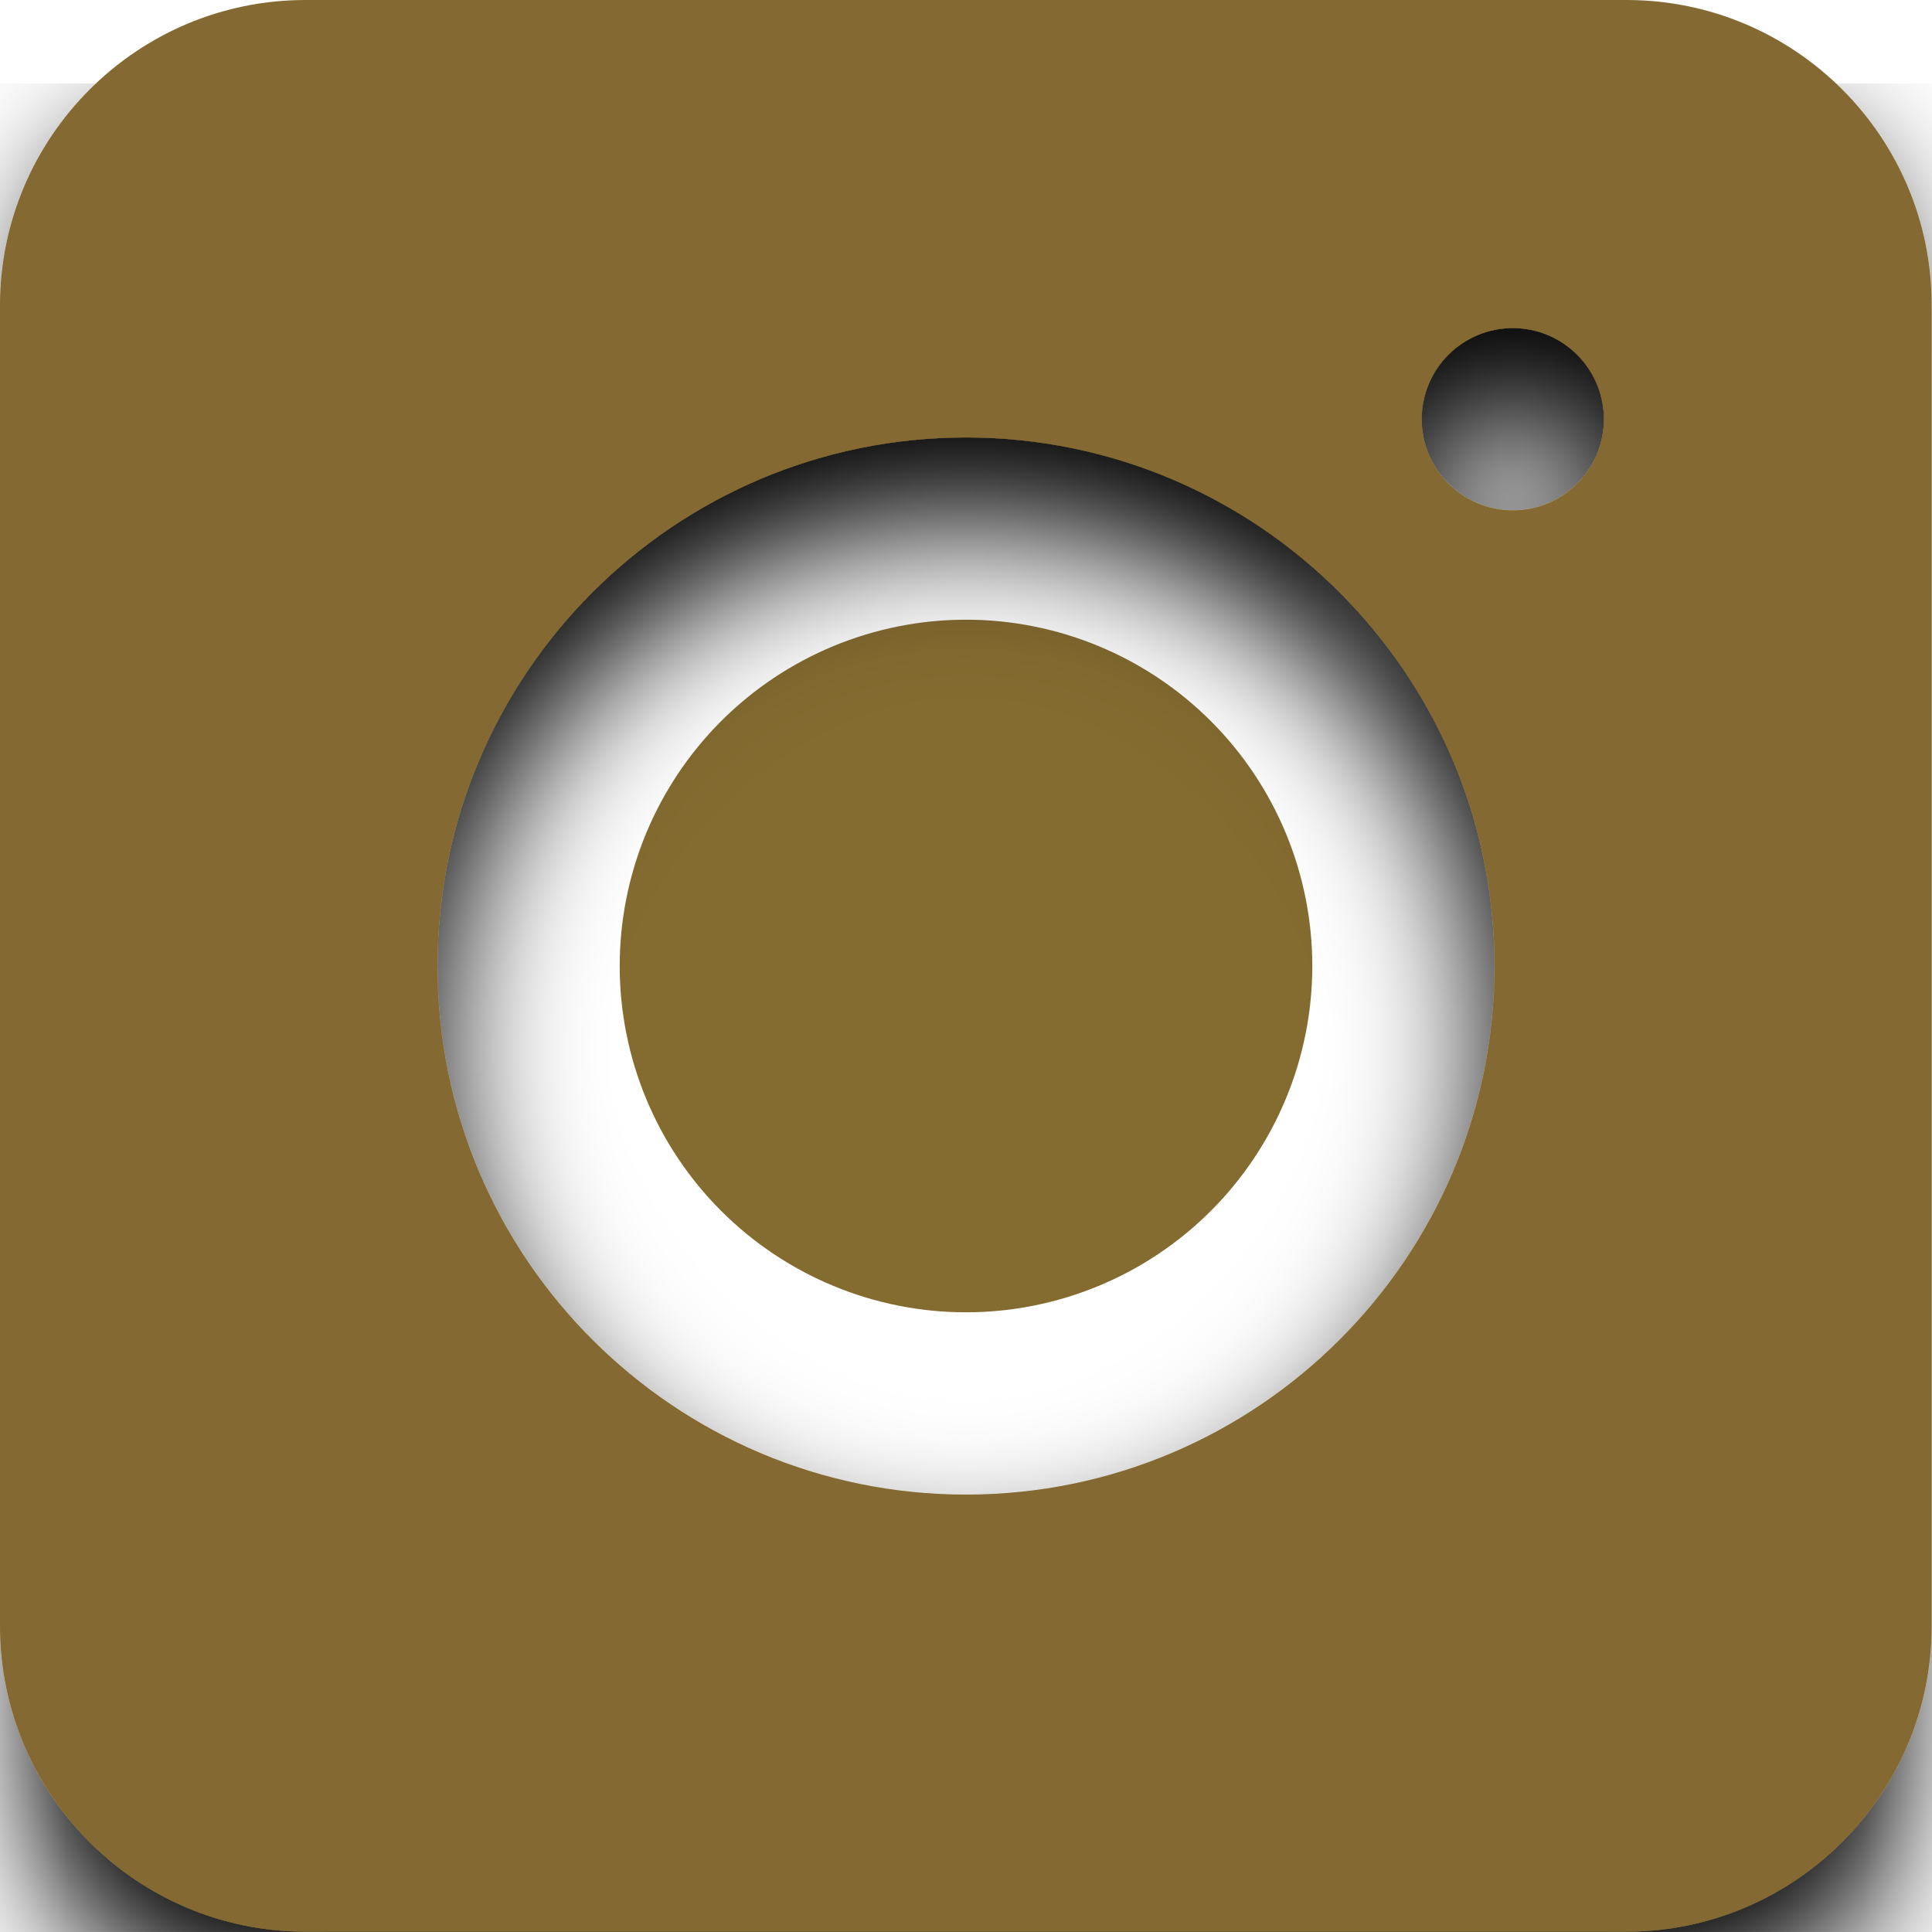
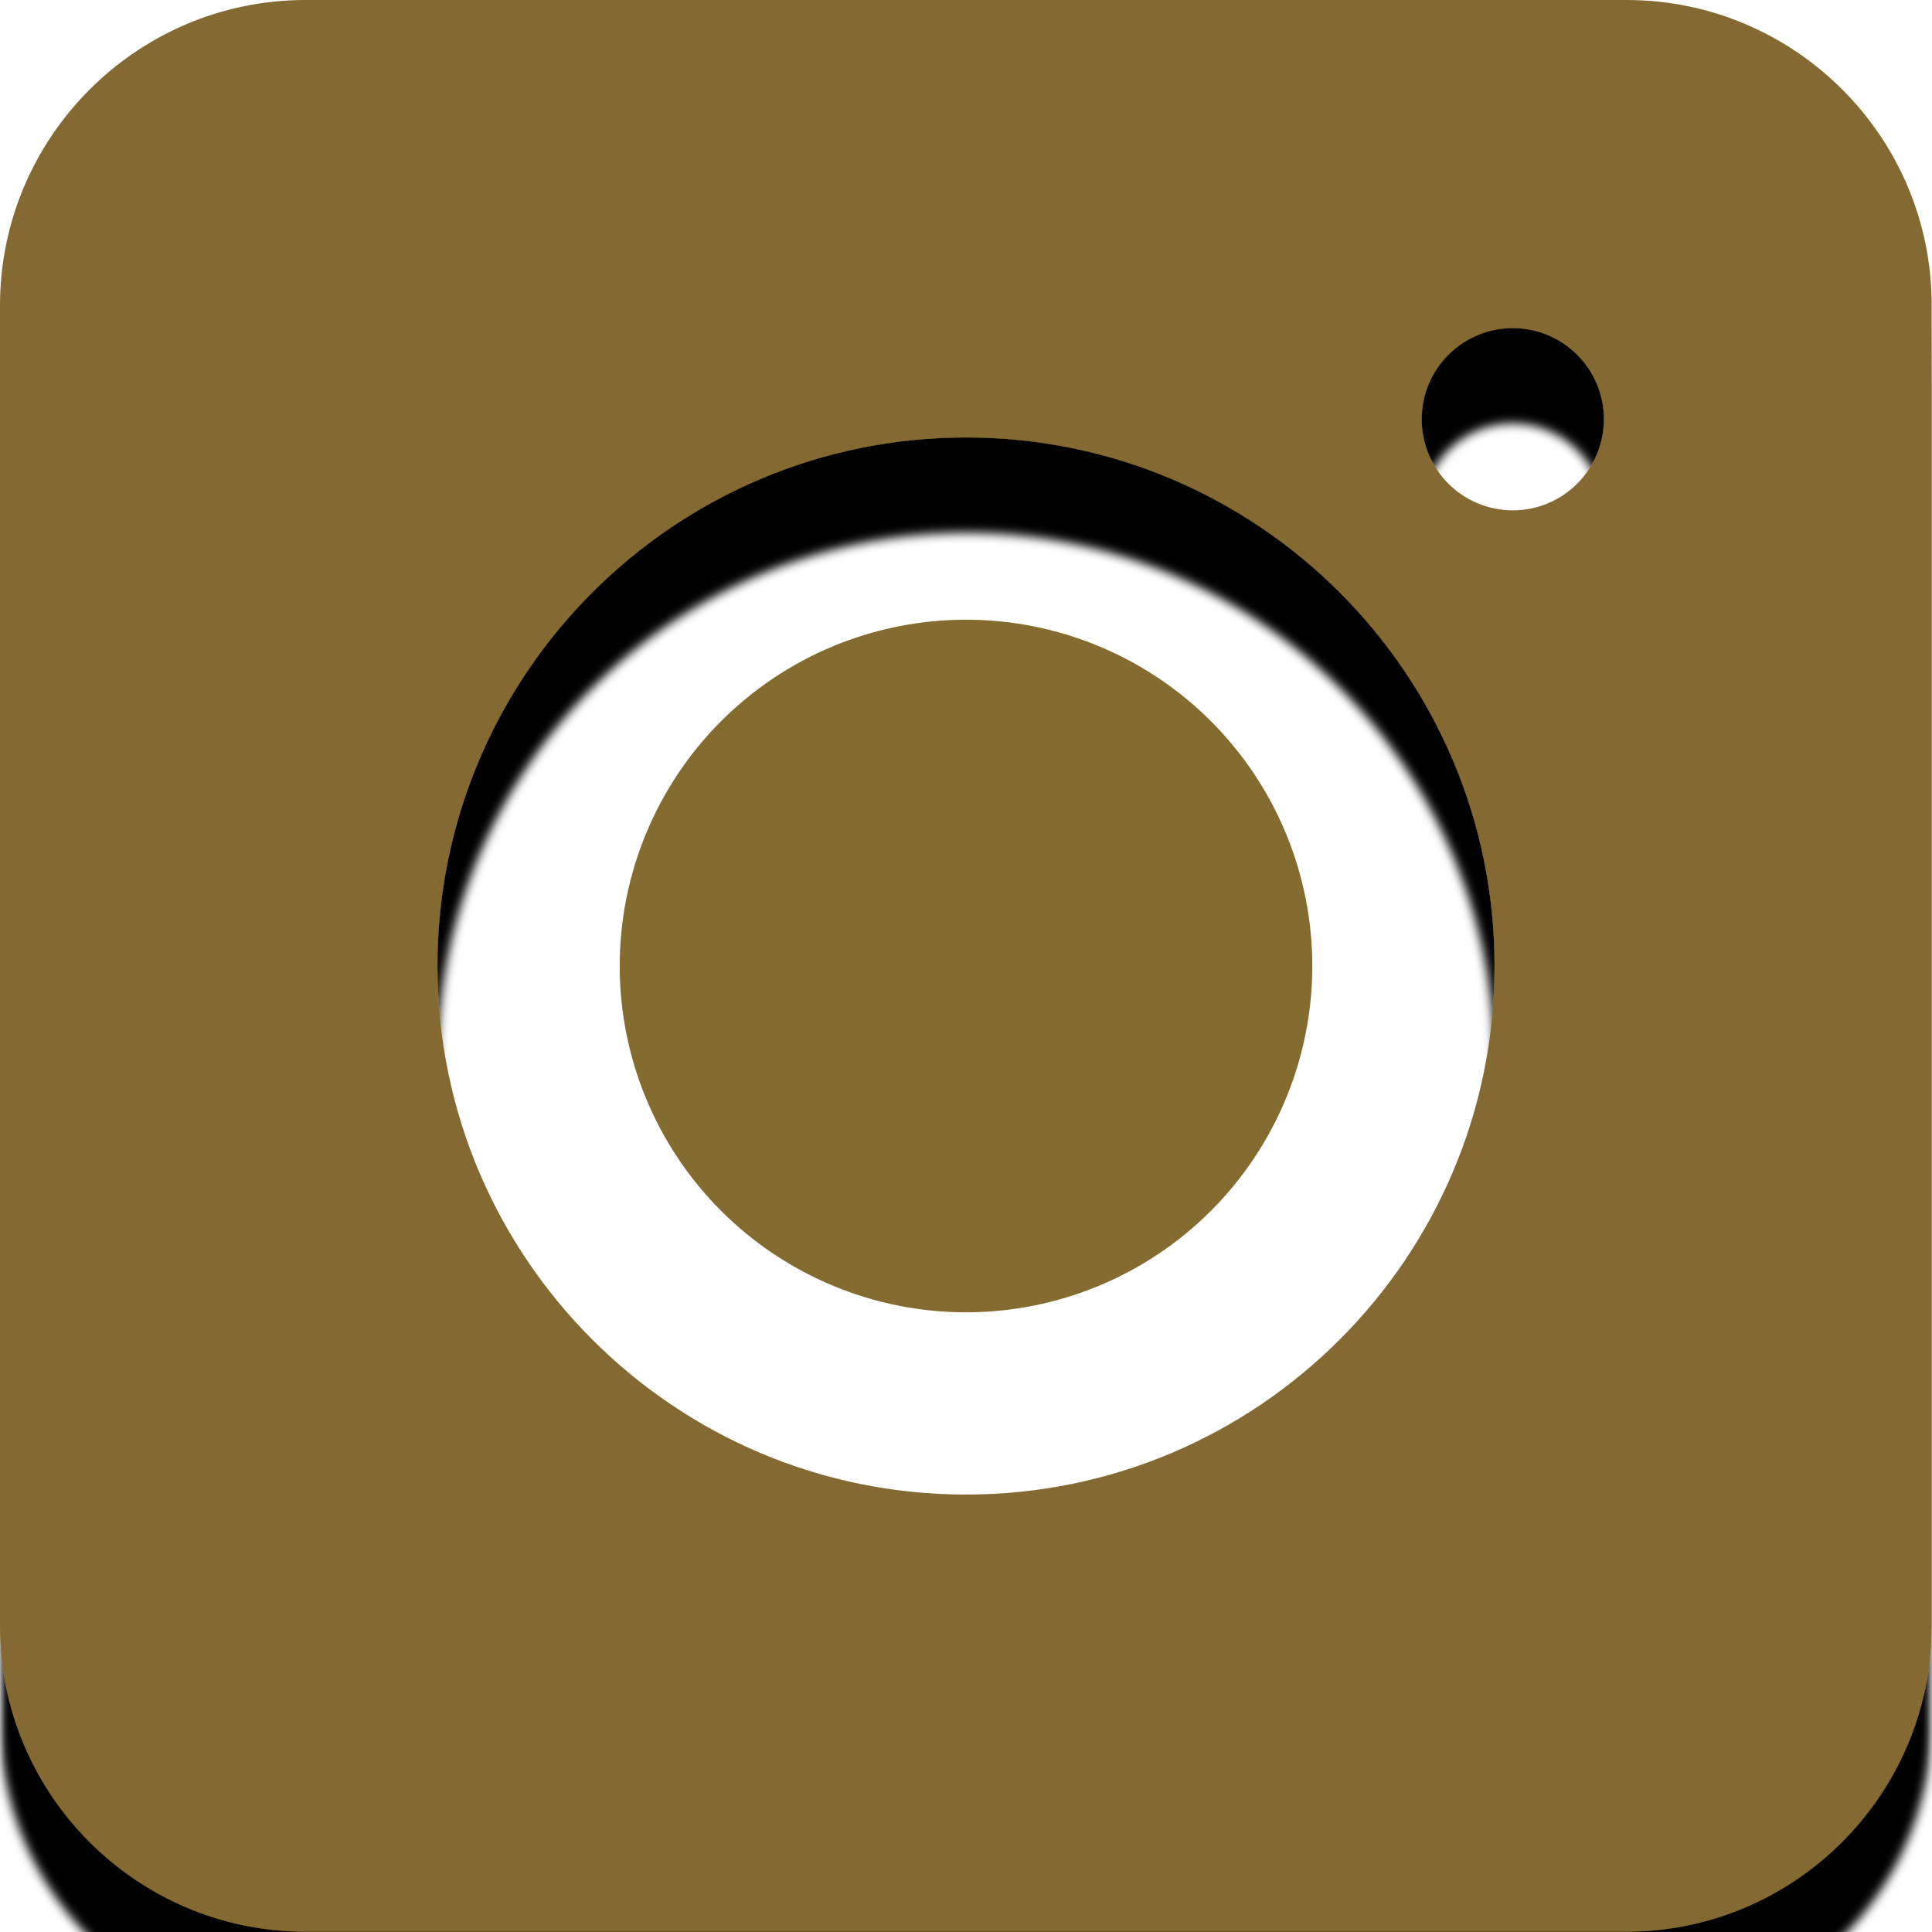
<svg xmlns="http://www.w3.org/2000/svg" width="1080" zoomAndPan="magnify" viewBox="0 0 810 810" height="1080" preserveAspectRatio="xMidYMid meet" version="1.0">
  <path fill="#846b30" d="M 550.188 405 C 550.188 407.375 550.129 409.75 550.016 412.125 C 549.898 414.496 549.723 416.867 549.488 419.23 C 549.258 421.598 548.965 423.953 548.617 426.305 C 548.27 428.652 547.863 430.996 547.398 433.324 C 546.934 435.656 546.414 437.973 545.836 440.277 C 545.262 442.582 544.625 444.871 543.938 447.145 C 543.246 449.422 542.504 451.676 541.703 453.914 C 540.902 456.148 540.047 458.367 539.137 460.562 C 538.227 462.758 537.266 464.93 536.25 467.074 C 535.234 469.223 534.164 471.348 533.047 473.441 C 531.926 475.535 530.754 477.605 529.531 479.641 C 528.312 481.68 527.039 483.688 525.719 485.664 C 524.398 487.637 523.031 489.582 521.617 491.488 C 520.203 493.398 518.738 495.27 517.23 497.105 C 515.727 498.945 514.172 500.742 512.578 502.504 C 510.98 504.262 509.344 505.984 507.664 507.664 C 505.984 509.344 504.262 510.98 502.504 512.578 C 500.742 514.172 498.945 515.727 497.105 517.234 C 495.27 518.738 493.398 520.203 491.488 521.617 C 489.582 523.031 487.637 524.398 485.664 525.719 C 483.688 527.039 481.68 528.312 479.641 529.531 C 477.605 530.754 475.535 531.926 473.441 533.047 C 471.348 534.164 469.223 535.234 467.074 536.25 C 464.93 537.266 462.758 538.227 460.562 539.137 C 458.367 540.047 456.148 540.902 453.914 541.703 C 451.676 542.504 449.418 543.246 447.145 543.938 C 444.871 544.625 442.582 545.262 440.277 545.836 C 437.973 546.414 435.656 546.934 433.324 547.398 C 430.996 547.863 428.652 548.27 426.305 548.617 C 423.953 548.965 421.598 549.258 419.23 549.488 C 416.867 549.723 414.496 549.898 412.125 550.016 C 409.75 550.129 407.375 550.188 405 550.188 C 402.625 550.188 400.25 550.129 397.875 550.016 C 395.504 549.898 393.133 549.723 390.77 549.488 C 388.406 549.258 386.047 548.965 383.695 548.617 C 381.348 548.27 379.004 547.863 376.676 547.398 C 374.344 546.934 372.027 546.414 369.723 545.836 C 367.418 545.262 365.129 544.625 362.855 543.938 C 360.582 543.246 358.324 542.504 356.086 541.703 C 353.852 540.902 351.633 540.047 349.438 539.137 C 347.242 538.227 345.07 537.266 342.922 536.25 C 340.777 535.234 338.652 534.164 336.559 533.047 C 334.465 531.926 332.395 530.754 330.359 529.531 C 328.32 528.312 326.312 527.039 324.336 525.719 C 322.363 524.398 320.418 523.031 318.512 521.617 C 316.602 520.203 314.73 518.738 312.895 517.234 C 311.055 515.727 309.258 514.172 307.496 512.578 C 305.738 510.98 304.016 509.344 302.336 507.664 C 300.656 505.984 299.02 504.262 297.422 502.504 C 295.828 500.742 294.273 498.945 292.77 497.105 C 291.262 495.27 289.797 493.398 288.383 491.488 C 286.969 489.582 285.602 487.637 284.281 485.664 C 282.961 483.688 281.688 481.68 280.469 479.641 C 279.246 477.605 278.074 475.535 276.953 473.441 C 275.836 471.348 274.766 469.223 273.75 467.074 C 272.734 464.93 271.773 462.758 270.863 460.562 C 269.953 458.367 269.098 456.148 268.297 453.914 C 267.496 451.676 266.754 449.422 266.062 447.145 C 265.375 444.871 264.738 442.582 264.164 440.277 C 263.586 437.973 263.066 435.656 262.602 433.324 C 262.137 430.996 261.73 428.652 261.383 426.305 C 261.035 423.953 260.742 421.598 260.512 419.23 C 260.277 416.867 260.102 414.496 259.984 412.125 C 259.871 409.75 259.812 407.375 259.812 405 C 259.812 402.625 259.871 400.25 259.984 397.875 C 260.102 395.504 260.277 393.133 260.512 390.77 C 260.742 388.406 261.035 386.047 261.383 383.695 C 261.73 381.348 262.137 379.004 262.602 376.676 C 263.066 374.344 263.586 372.027 264.164 369.723 C 264.738 367.418 265.375 365.129 266.062 362.855 C 266.754 360.582 267.496 358.324 268.297 356.086 C 269.098 353.852 269.953 351.633 270.863 349.438 C 271.773 347.242 272.734 345.07 273.75 342.922 C 274.766 340.777 275.836 338.652 276.953 336.559 C 278.074 334.465 279.246 332.395 280.469 330.359 C 281.688 328.32 282.961 326.312 284.281 324.336 C 285.602 322.363 286.969 320.418 288.383 318.512 C 289.801 316.602 291.262 314.73 292.77 312.895 C 294.273 311.055 295.828 309.258 297.422 307.496 C 299.02 305.738 300.656 304.016 302.336 302.336 C 304.016 300.656 305.738 299.02 307.496 297.422 C 309.258 295.828 311.055 294.273 312.895 292.77 C 314.73 291.262 316.602 289.797 318.512 288.383 C 320.418 286.969 322.363 285.602 324.336 284.281 C 326.312 282.961 328.32 281.688 330.359 280.469 C 332.395 279.246 334.465 278.074 336.559 276.953 C 338.652 275.836 340.777 274.766 342.922 273.75 C 345.07 272.734 347.242 271.773 349.438 270.863 C 351.633 269.953 353.852 269.098 356.086 268.297 C 358.324 267.496 360.582 266.754 362.855 266.062 C 365.129 265.375 367.418 264.738 369.723 264.164 C 372.027 263.586 374.344 263.066 376.676 262.602 C 379.004 262.137 381.348 261.73 383.695 261.383 C 386.047 261.035 388.406 260.742 390.77 260.512 C 393.133 260.277 395.504 260.102 397.875 259.984 C 400.25 259.871 402.625 259.812 405 259.812 C 407.375 259.812 409.75 259.871 412.125 259.984 C 414.496 260.102 416.867 260.277 419.23 260.512 C 421.598 260.742 423.953 261.035 426.305 261.383 C 428.652 261.73 430.996 262.137 433.324 262.602 C 435.656 263.066 437.973 263.586 440.277 264.164 C 442.582 264.738 444.871 265.375 447.145 266.062 C 449.418 266.754 451.676 267.496 453.914 268.297 C 456.148 269.098 458.367 269.953 460.562 270.863 C 462.758 271.773 464.93 272.734 467.074 273.75 C 469.223 274.766 471.348 275.836 473.441 276.953 C 475.535 278.074 477.605 279.246 479.641 280.469 C 481.68 281.688 483.688 282.961 485.664 284.281 C 487.637 285.602 489.582 286.969 491.488 288.383 C 493.398 289.801 495.27 291.262 497.105 292.77 C 498.945 294.273 500.742 295.828 502.504 297.422 C 504.262 299.02 505.984 300.656 507.664 302.336 C 509.344 304.016 510.98 305.738 512.578 307.496 C 514.172 309.258 515.727 311.055 517.23 312.895 C 518.738 314.73 520.203 316.602 521.617 318.512 C 523.031 320.418 524.398 322.363 525.719 324.336 C 527.039 326.312 528.312 328.32 529.531 330.359 C 530.754 332.395 531.926 334.465 533.047 336.559 C 534.164 338.652 535.234 340.777 536.25 342.922 C 537.266 345.07 538.227 347.242 539.137 349.438 C 540.047 351.633 540.902 353.852 541.703 356.086 C 542.504 358.324 543.246 360.582 543.938 362.855 C 544.625 365.129 545.262 367.418 545.836 369.723 C 546.414 372.027 546.934 374.344 547.398 376.676 C 547.863 379.004 548.27 381.348 548.617 383.695 C 548.965 386.047 549.258 388.406 549.488 390.77 C 549.723 393.133 549.898 395.504 550.016 397.875 C 550.129 400.25 550.188 402.625 550.188 405 Z M 550.188 405 " fill-opacity="1" fill-rule="nonzero" />
  <defs>
    <filter id="shadow" x="-10%" y="-10%" width="120%" height="120%">
-       <feGaussianBlur in="SourceAlpha" stdDeviation="30" />
-       <feOffset dx="0" dy="35" result="offsetblur" />
+       <feGaussianBlur in="SourceAlpha" stdDeviation="2" />
+       <feOffset dx="0" dy="40" result="offsetblur" />
      <feFlood flood-color="rgba(0,0,0,1.9)" />
      <feComposite in2="offsetblur" operator="in" />
      <feMerge>
        <feMergeNode />
        <feMergeNode in="SourceGraphic" />
      </feMerge>
    </filter>
  </defs>
  <path fill="#846b30" d="M 681.93 0 L 128.07 0 C 57.465 0 0 57.465 0 128.07 L 0 681.777 C 0 752.383 57.465 809.848 128.07 809.848 L 681.777 809.848 C 752.383 809.848 809.848 752.383 809.848 681.777 L 809.848 128.07 C 810 57.465 752.535 0 681.93 0 Z M 405 626.605 C 282.734 626.605 183.395 527.266 183.395 405 C 183.395 282.734 282.734 183.395 405 183.395 C 527.266 183.395 626.605 282.734 626.605 405 C 626.605 527.266 527.266 626.605 405 626.605 Z M 634.246 213.961 C 613.156 213.961 596.039 196.844 596.039 175.754 C 596.039 154.664 613.156 137.547 634.246 137.547 C 655.336 137.547 672.453 154.664 672.453 175.754 C 672.453 196.844 655.336 213.961 634.246 213.961 Z M 634.246 213.961 " fill-opacity="1" fill-rule="nonzero" filter="url(#shadow)" />
</svg>
